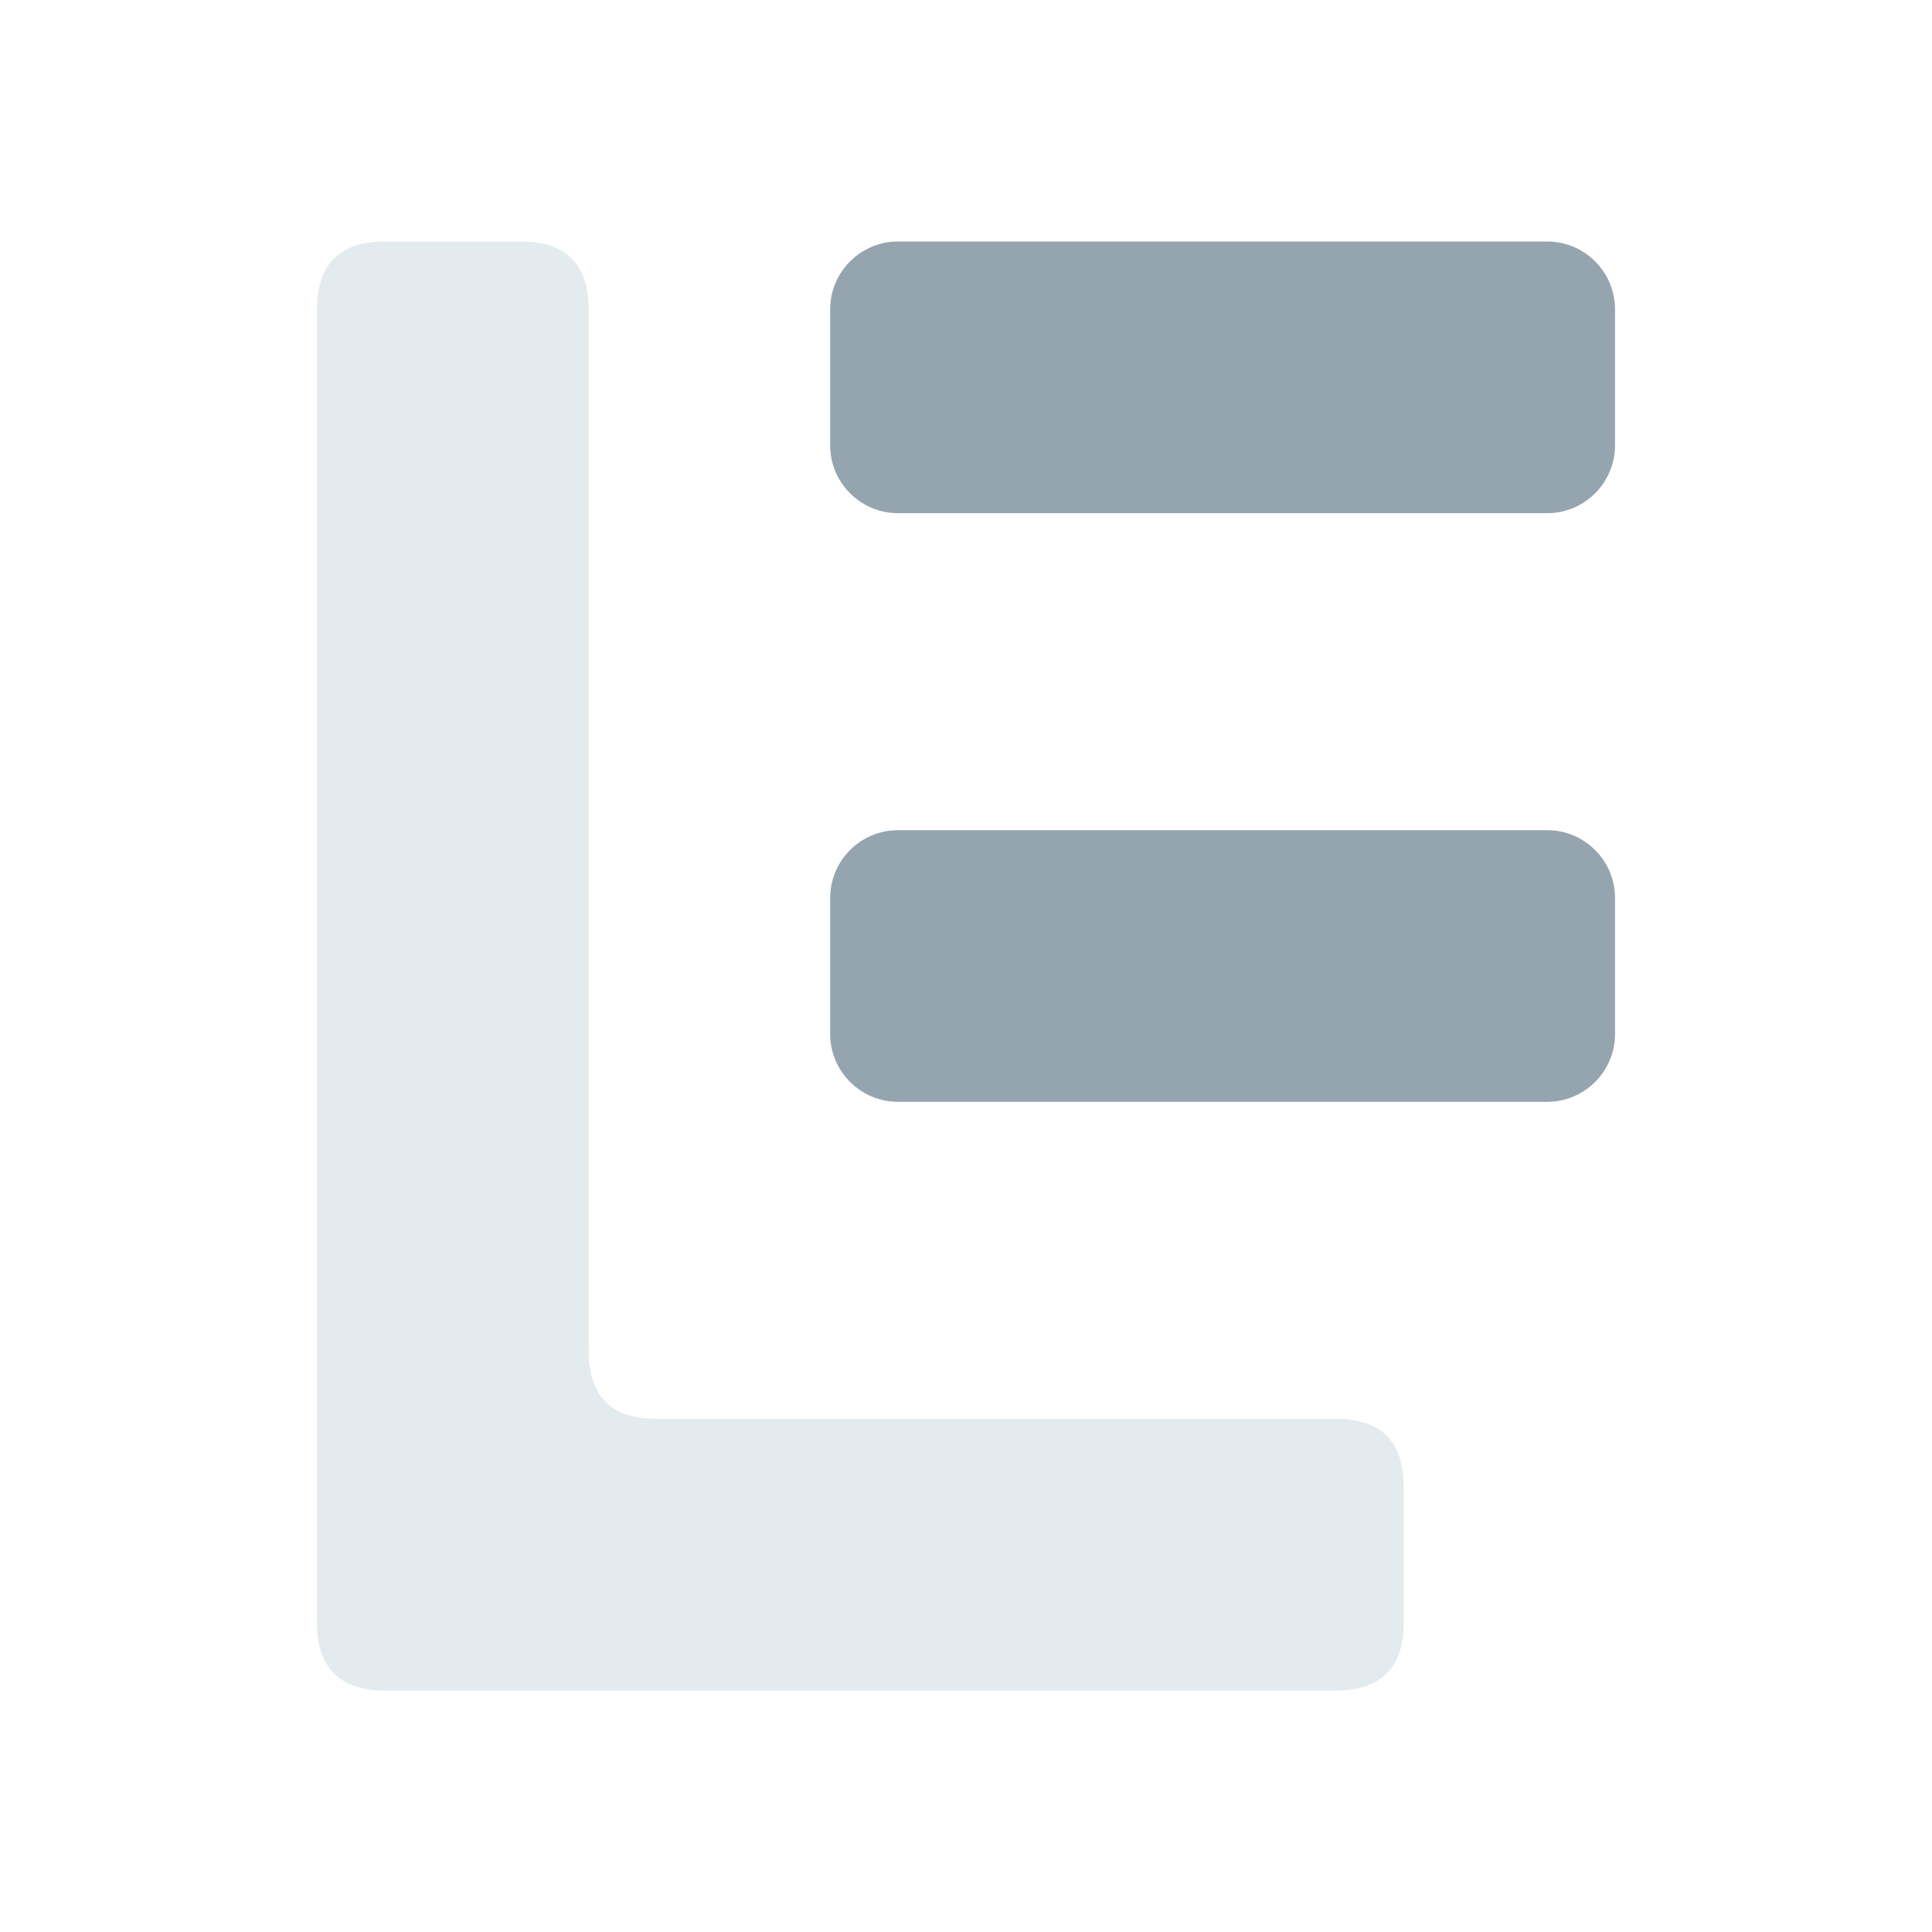
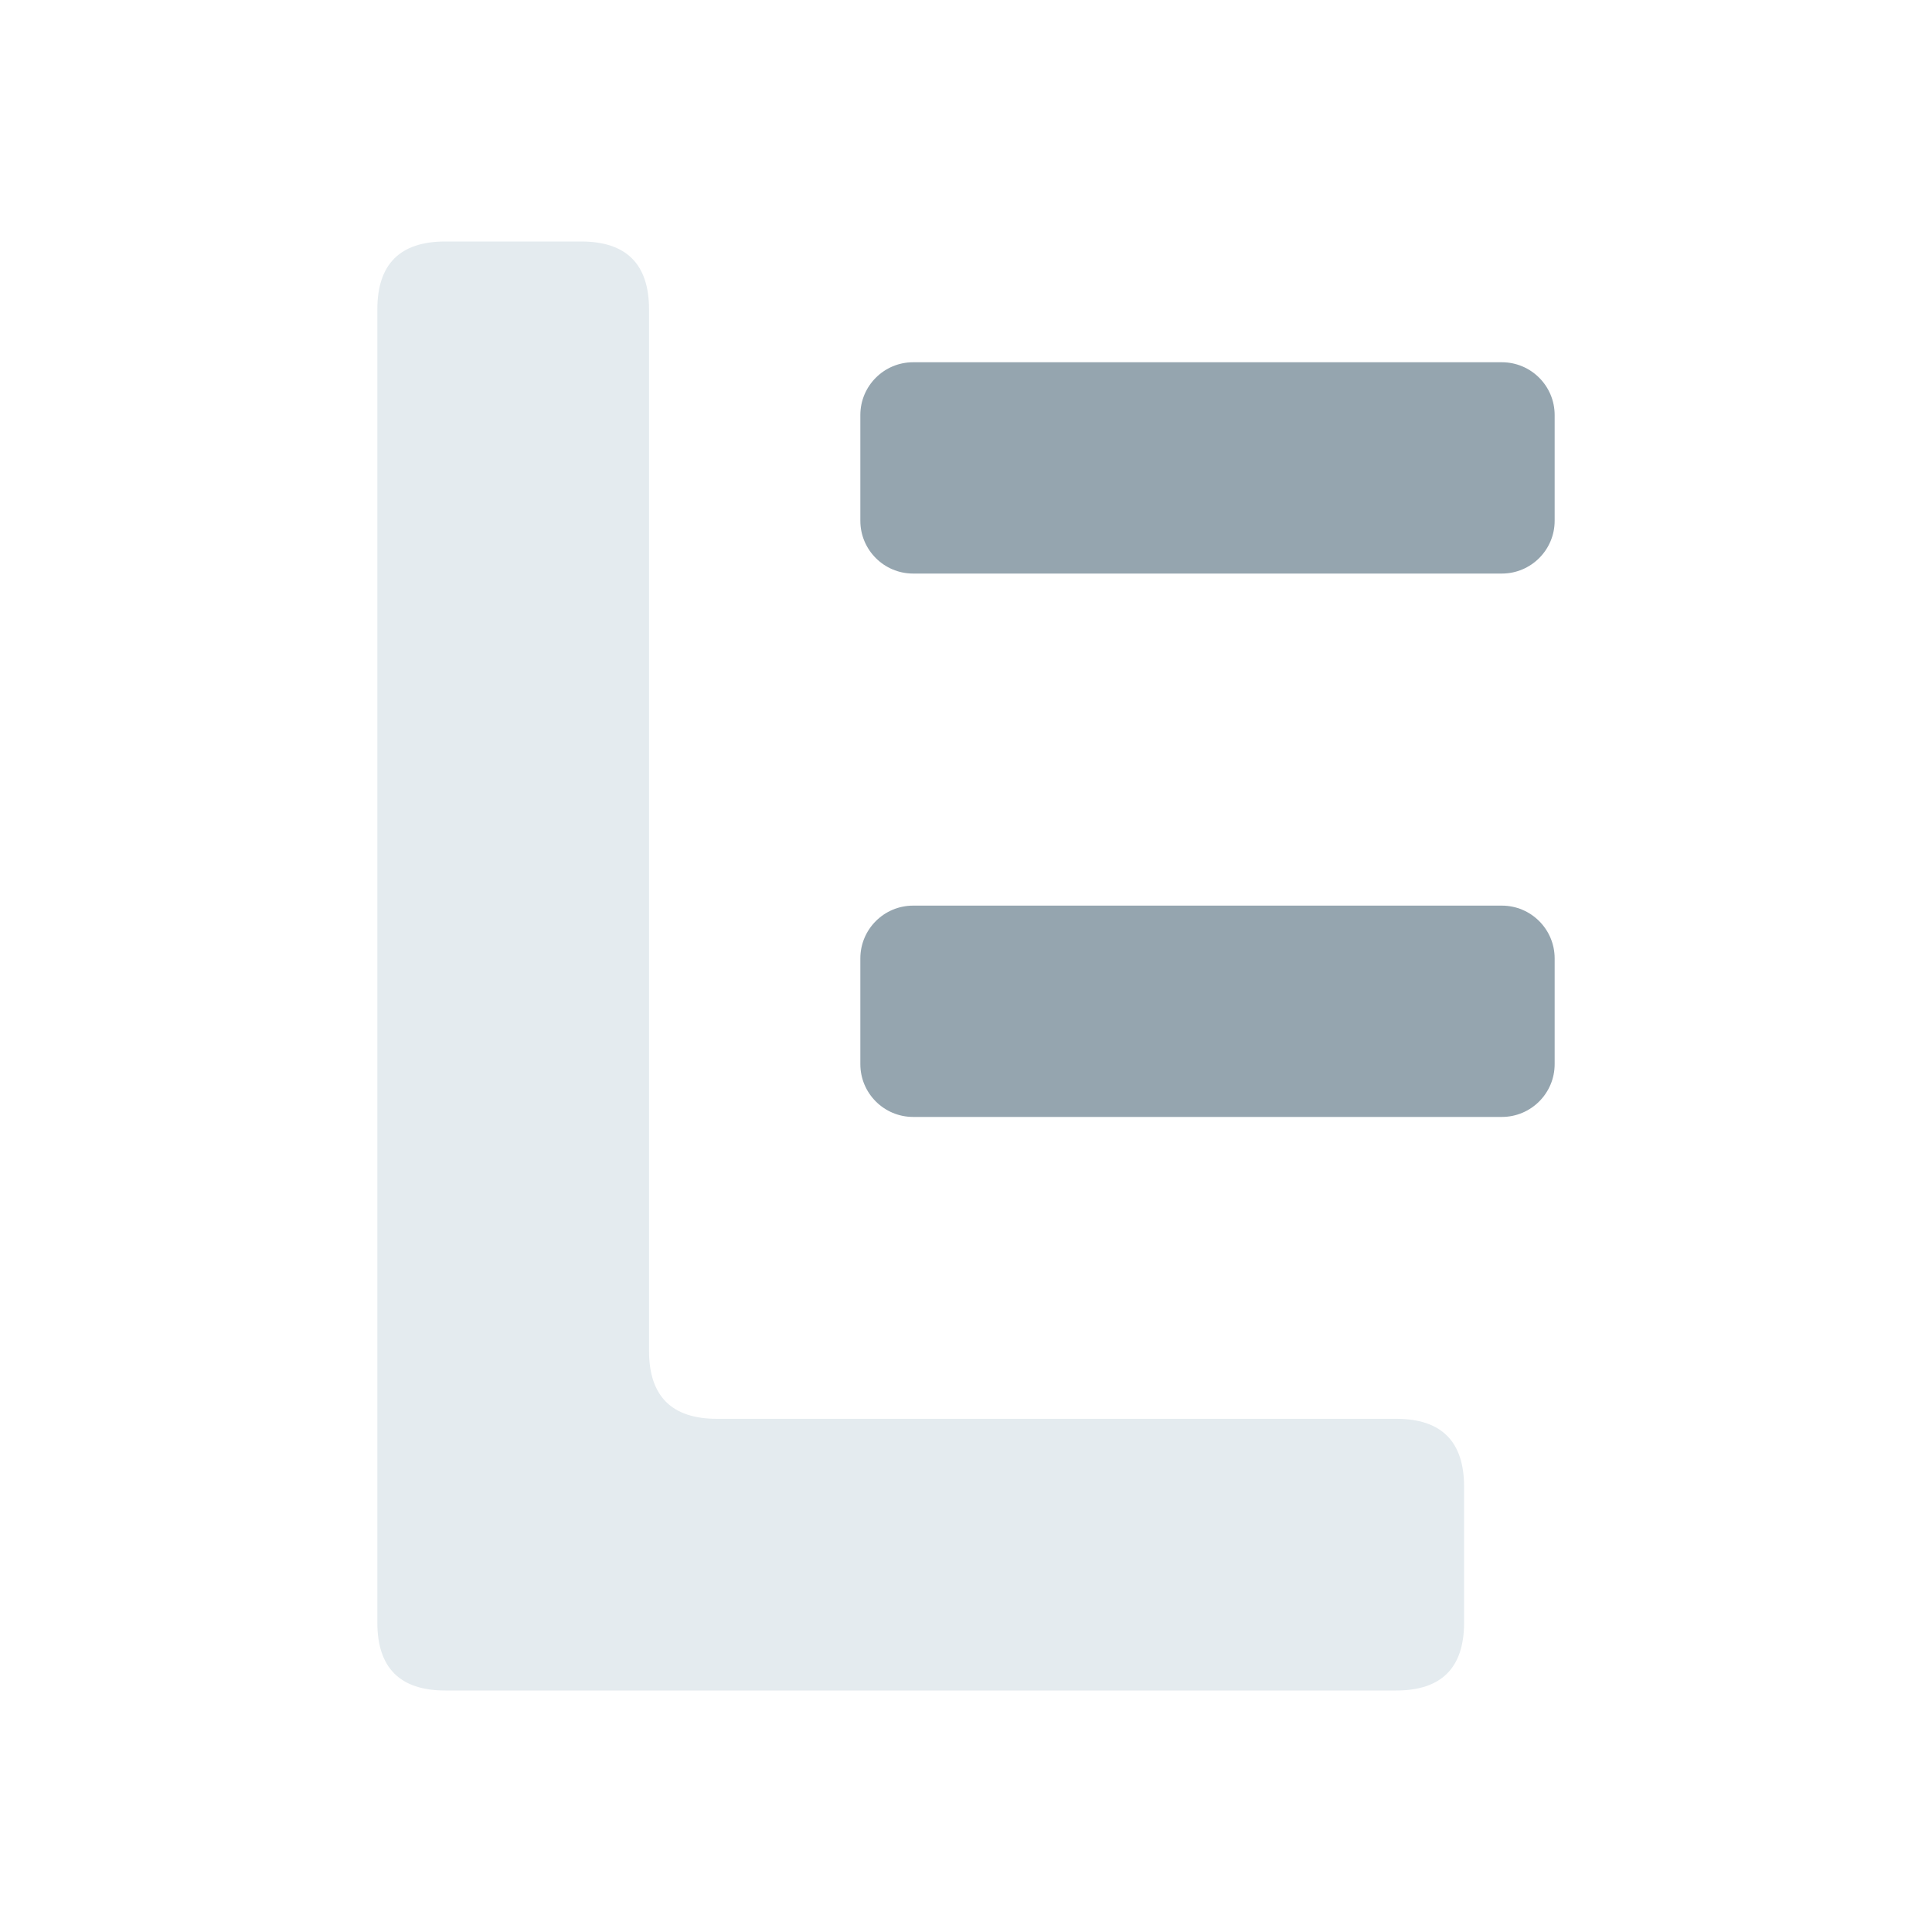
<svg xmlns="http://www.w3.org/2000/svg" viewBox="0 0 64 64" role="img" aria-labelledby="brand-title">
-   <g transform="translate(2.5 0)">
+   <g transform="translate(4.5 0)">
    <path fill="#e4ebef" d="M10.25 8H14.75Q17 8 17 10.25V44.75Q17 47 19.25 47H41.75Q44 47 44 49.25V53.75Q44 56 41.75 56H10.25Q8 56 8 53.75V10.25Q8 8 10.25 8Z" />
    <g fill="#95a5af">
-       <rect fill="#95a5af" x="25" y="8" width="26" height="9" rx="2.25" />
-       <rect fill="#95a5af" x="25" y="27.5" width="26" height="9" rx="2.25" />
+       <rect fill="#95a5af" x="24" y="12" width="23" height="7" rx="1.75" />
+       <rect fill="#95a5af" x="24" y="30" width="23" height="7" rx="1.75" />
    </g>
  </g>
</svg>
